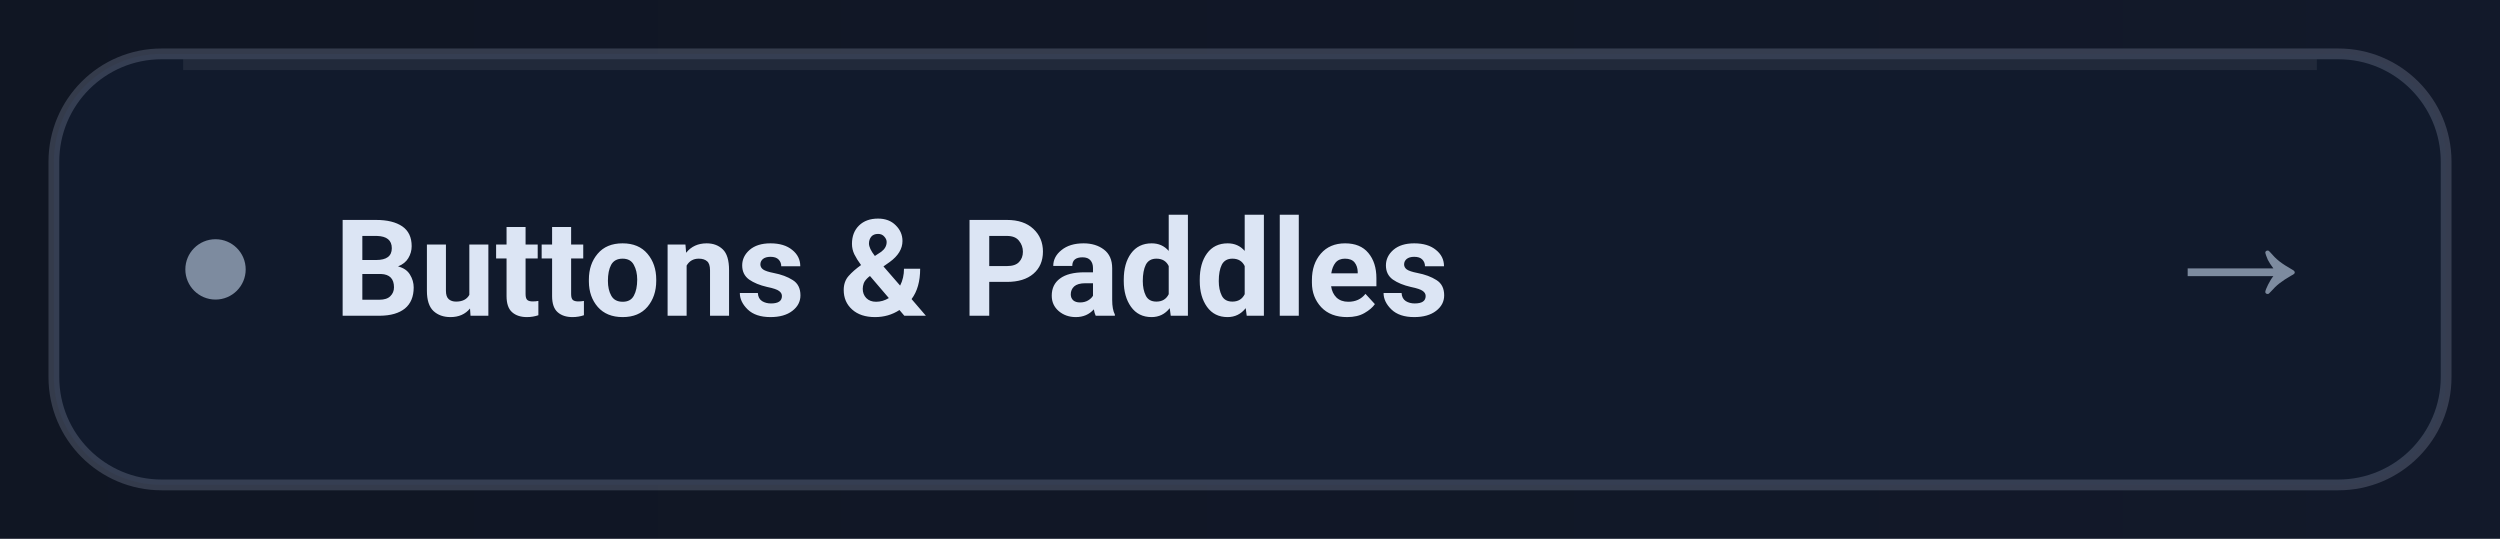
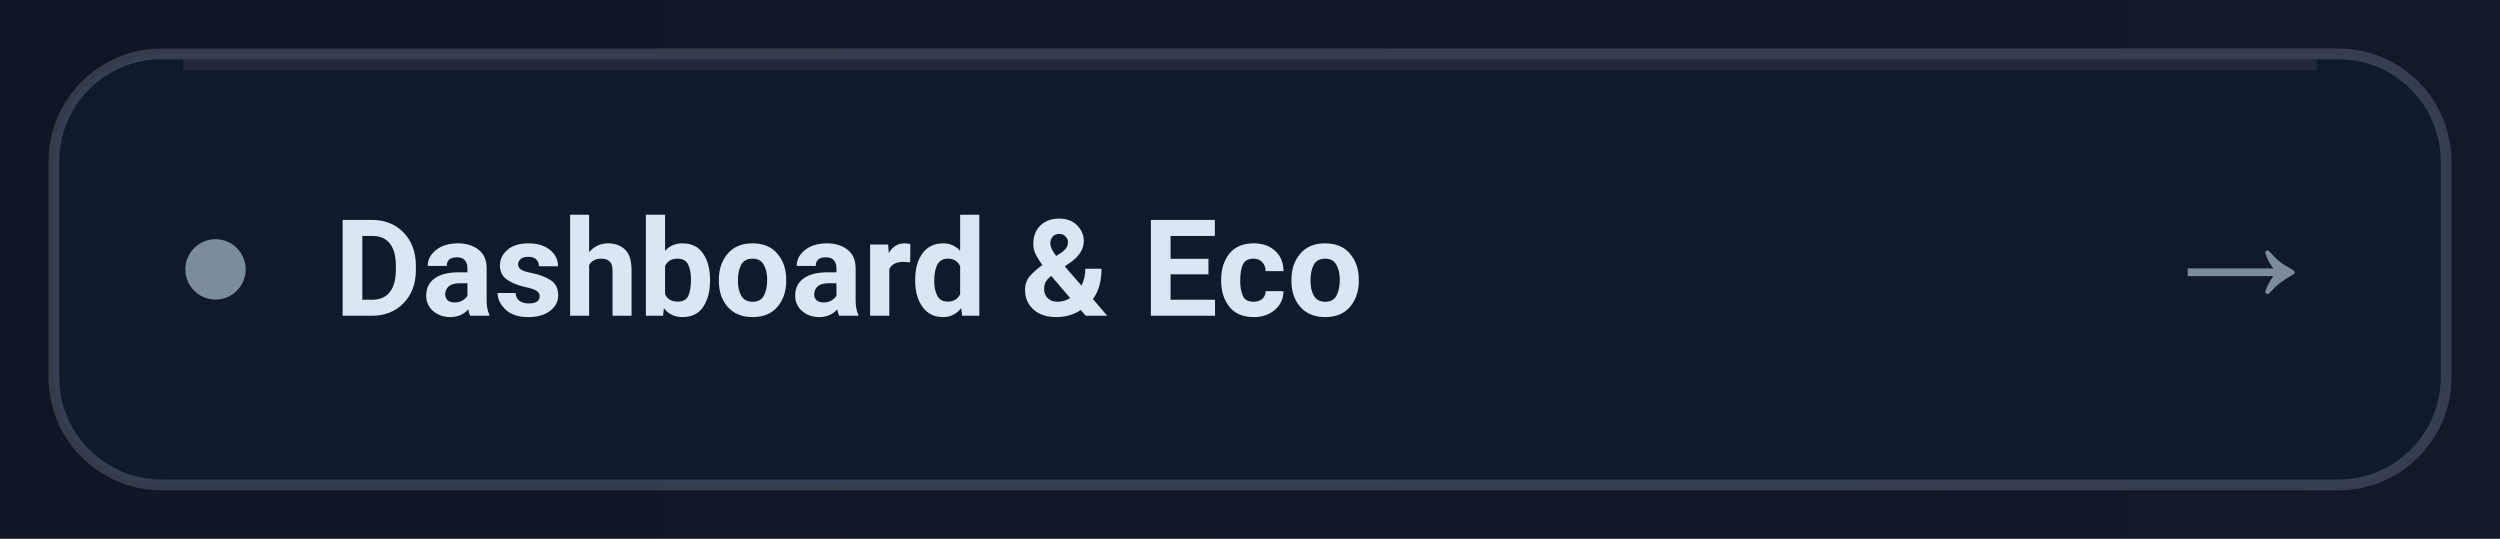
- <svg xmlns="http://www.w3.org/2000/svg" viewBox="0 0 232 50" width="232" height="50" role="img" aria-label="Open full-res Buttons and Rear Paddles screenshot">
+ <svg xmlns="http://www.w3.org/2000/svg" viewBox="0 0 232 50" width="232" height="50" role="img" aria-label="Open full-res Dashboard and Eco Mode screenshot">
  <style>.s{font-family:-apple-system, BlinkMacSystemFont, "Segoe UI", Roboto, Helvetica, Arial, sans-serif}.m{font-family:ui-monospace, SFMono-Regular, Menlo, Monaco, Consolas, monospace}</style>
  <defs>
    <linearGradient id="obs_h" gradientUnits="userSpaceOnUse" x1="0" y1="0" x2="1000" y2="0">
      <stop offset="0%" stop-color="#06080E" />
      <stop offset="16%" stop-color="#0B101C" />
      <stop offset="50%" stop-color="#0E1526" />
      <stop offset="84%" stop-color="#0B101C" />
      <stop offset="100%" stop-color="#06080E" />
    </linearGradient>
    <linearGradient id="obs_vl" gradientUnits="userSpaceOnUse" x1="0" y1="0" x2="18" y2="0">
      <stop offset="0%" stop-color="#020306" stop-opacity="0" />
      <stop offset="100%" stop-color="#020306" stop-opacity="0.48" />
    </linearGradient>
    <linearGradient id="obs_vr" gradientUnits="userSpaceOnUse" x1="1000" y1="0" x2="982" y2="0">
      <stop offset="0%" stop-color="#020306" stop-opacity="0" />
      <stop offset="100%" stop-color="#020306" stop-opacity="0.48" />
    </linearGradient>
    <radialGradient id="sb_9bb8ed_85" cx="50%" cy="50%" r="50%">
      <stop offset="0%" stop-color="#9bb8ed" stop-opacity="0.085" />
      <stop offset="48%" stop-color="#9bb8ed" stop-opacity="0.031" />
      <stop offset="100%" stop-color="#9bb8ed" stop-opacity="0" />
    </radialGradient>
    <clipPath id="c_shots_r1_2">
      <rect x="0.0" y="0" width="232" height="50" />
    </clipPath>
  </defs>
  <g clip-path="url(#c_shots_r1_2)">
    <g transform="translate(-269, -4866.0)">
      <rect x="0" y="0" width="1000" height="7152" fill="url(#obs_h)" />
      <polygon points="380,-200 740,-200 340,660 -20,660" fill="#B9D0F8" fill-opacity="0.022" />
      <polygon points="790,80 1020,80 620,920 390,920" fill="#4F7BE8" fill-opacity="0.026" />
      <polygon points="380,760 740,760 340,1620 -20,1620" fill="#B9D0F8" fill-opacity="0.022" />
      <polygon points="790,1040 1020,1040 620,1880 390,1880" fill="#4F7BE8" fill-opacity="0.026" />
      <polygon points="380,1720 740,1720 340,2580 -20,2580" fill="#B9D0F8" fill-opacity="0.022" />
      <polygon points="790,2000 1020,2000 620,2840 390,2840" fill="#4F7BE8" fill-opacity="0.026" />
      <polygon points="380,2680 740,2680 340,3540 -20,3540" fill="#B9D0F8" fill-opacity="0.022" />
      <polygon points="790,2960 1020,2960 620,3800 390,3800" fill="#4F7BE8" fill-opacity="0.026" />
      <polygon points="380,3640 740,3640 340,4500 -20,4500" fill="#B9D0F8" fill-opacity="0.022" />
      <polygon points="790,3920 1020,3920 620,4760 390,4760" fill="#4F7BE8" fill-opacity="0.026" />
      <polygon points="380,4600 740,4600 340,5460 -20,5460" fill="#B9D0F8" fill-opacity="0.022" />
      <polygon points="790,4880 1020,4880 620,5720 390,5720" fill="#4F7BE8" fill-opacity="0.026" />
      <polygon points="380,5560 740,5560 340,6420 -20,6420" fill="#B9D0F8" fill-opacity="0.022" />
      <polygon points="790,5840 1020,5840 620,6680 390,6680" fill="#4F7BE8" fill-opacity="0.026" />
      <polygon points="380,6520 740,6520 340,7380 -20,7380" fill="#B9D0F8" fill-opacity="0.022" />
      <polygon points="790,6800 1020,6800 620,7640 390,7640" fill="#4F7BE8" fill-opacity="0.026" />
      <ellipse cx="500" cy="5182.0" rx="490" ry="250" fill="url(#sb_9bb8ed_85)" />
    </g>
  </g>
  <rect x="5" y="5" width="222" height="40" rx="10" fill="#121A2D" fill-opacity="0.92" stroke="#DCE8FF" stroke-opacity="0.18" stroke-width="1" />
  <line x1="17" y1="6" x2="215" y2="6" stroke="#FFFFFF" stroke-opacity="0.07" stroke-width="1" />
  <circle cx="20" cy="25.0" r="2.8" fill="#7D8B9F" />
-   <text x="31" y="29.3" class="s" font-size="12.5" font-weight="600" fill="#DCE5F4">Buttons &amp; Paddles</text>
+   <text x="31" y="29.3" class="s" font-size="12.5" font-weight="600" fill="#DCE5F4">Dashboard &amp; Eco</text>
  <text x="214" y="29.0" text-anchor="end" class="s" font-size="12" fill="#7D8B9F">→</text>
</svg>
